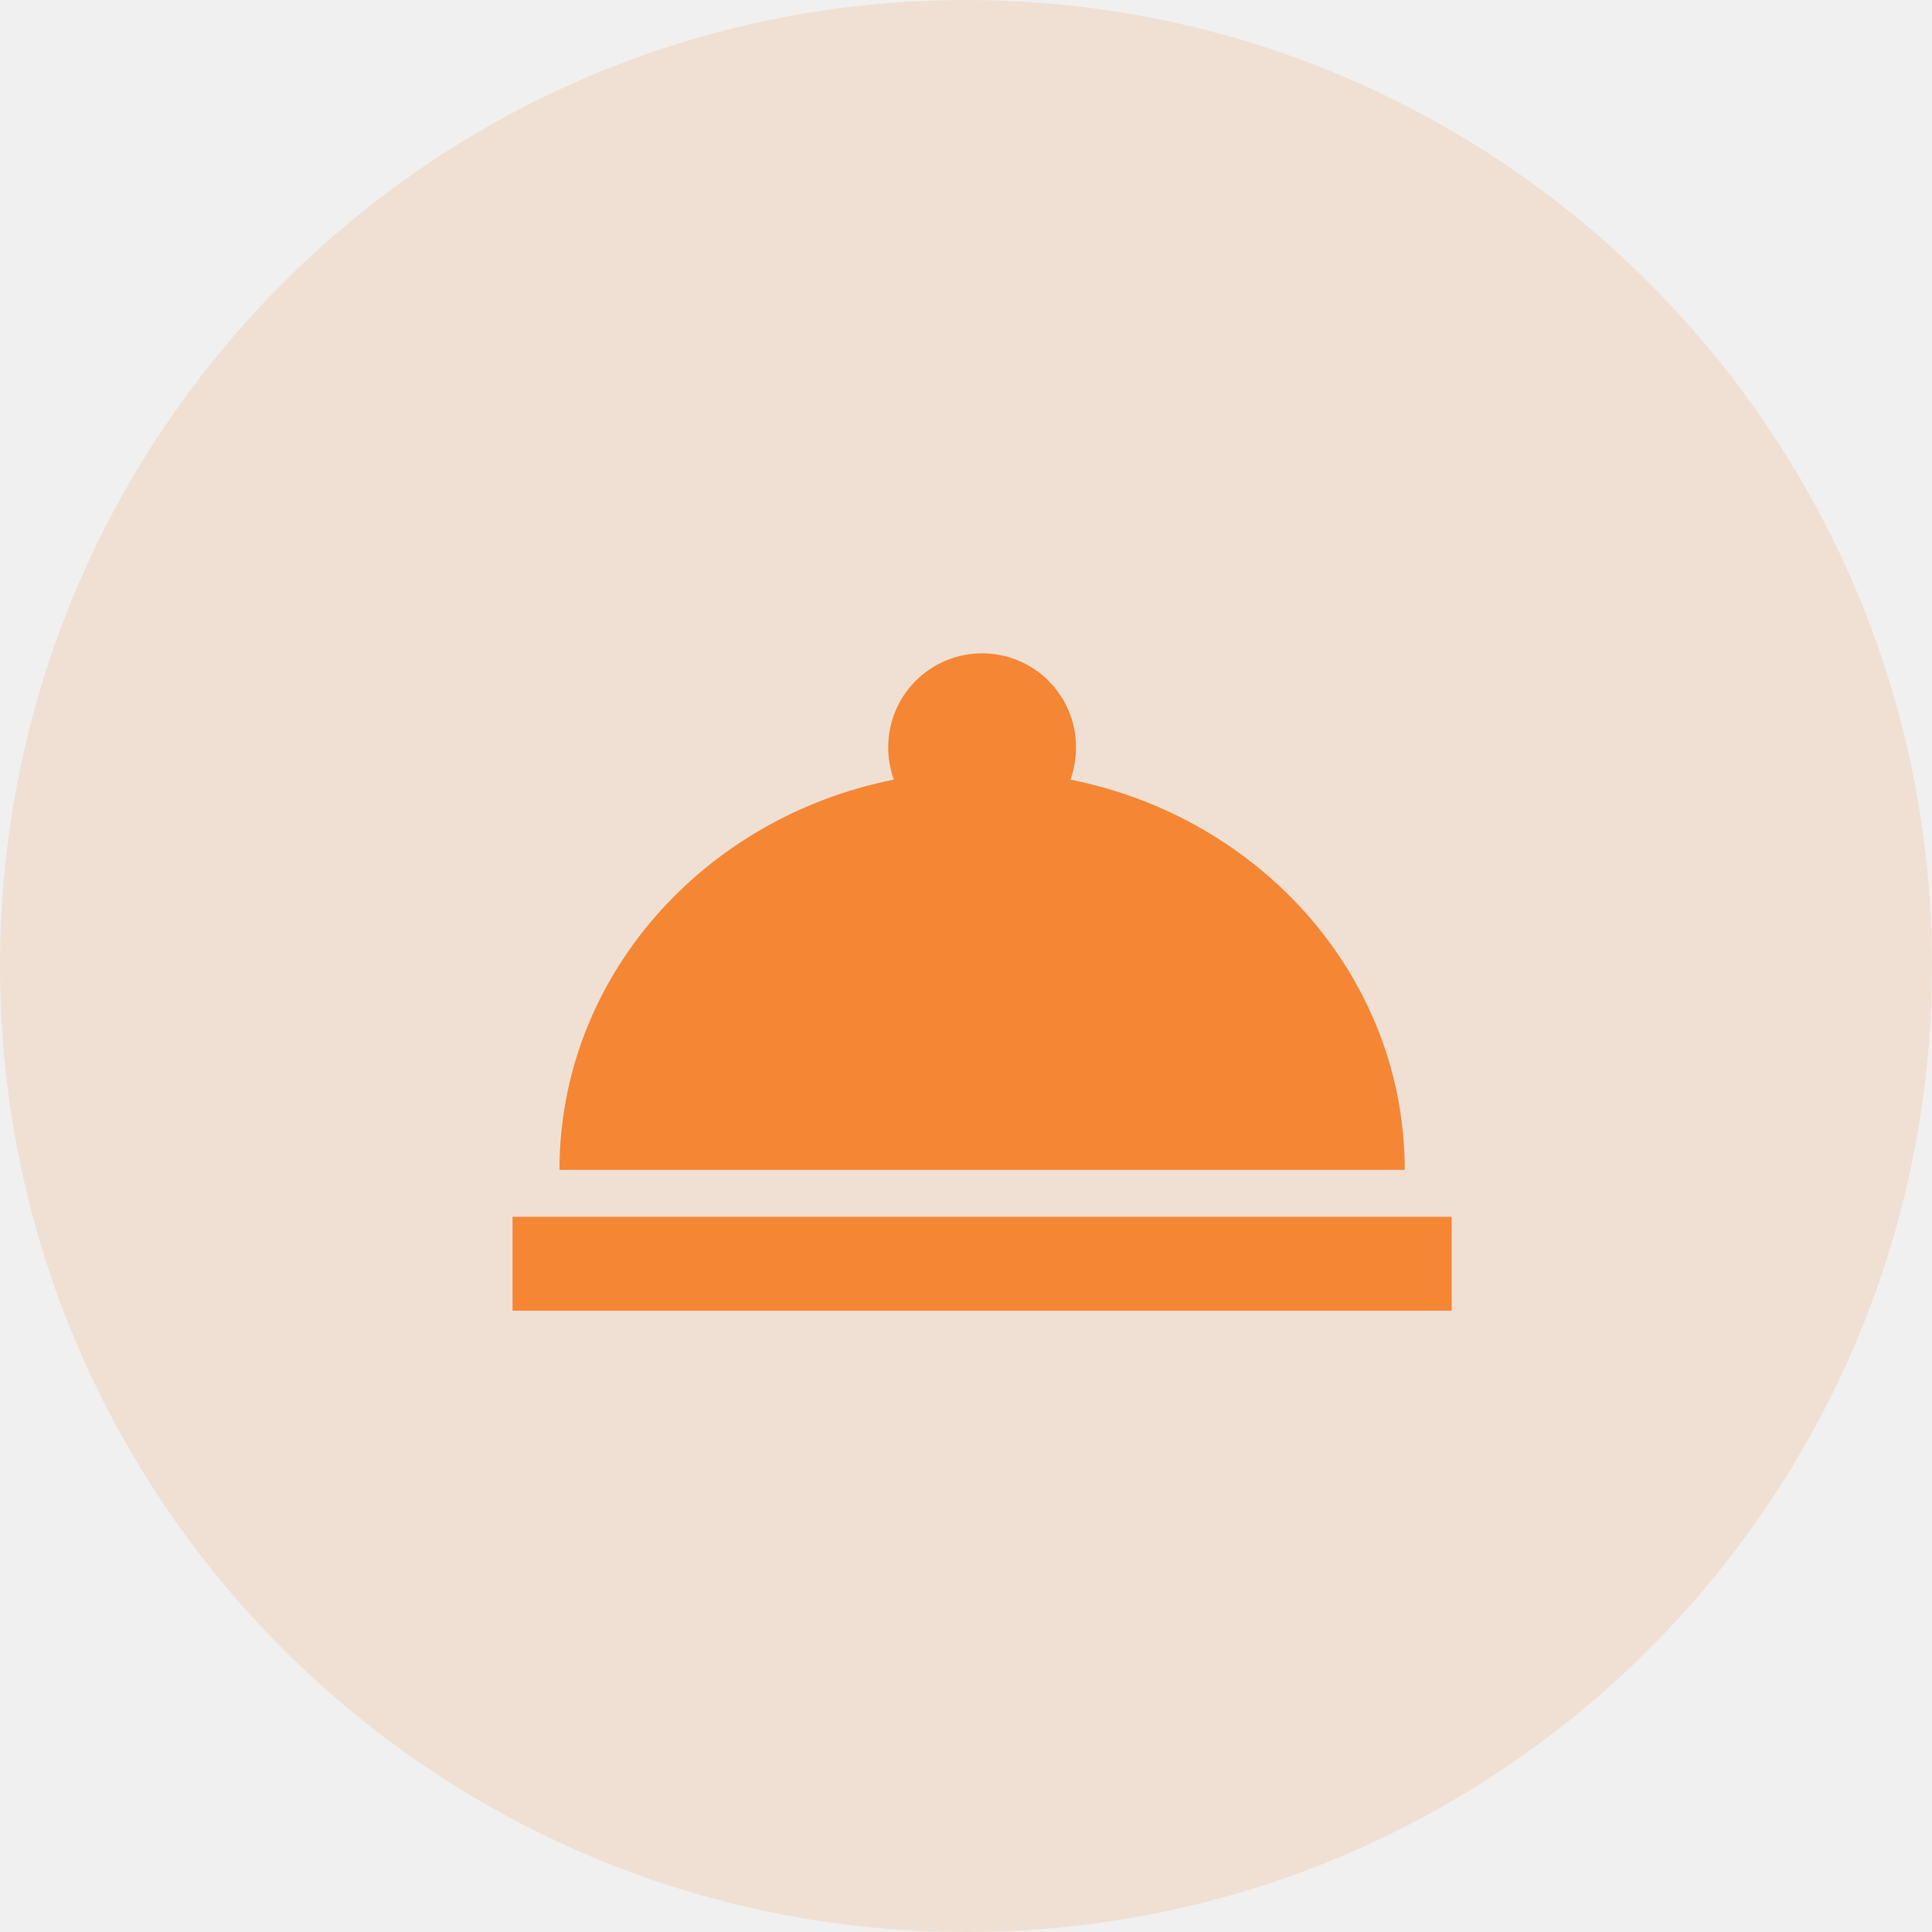
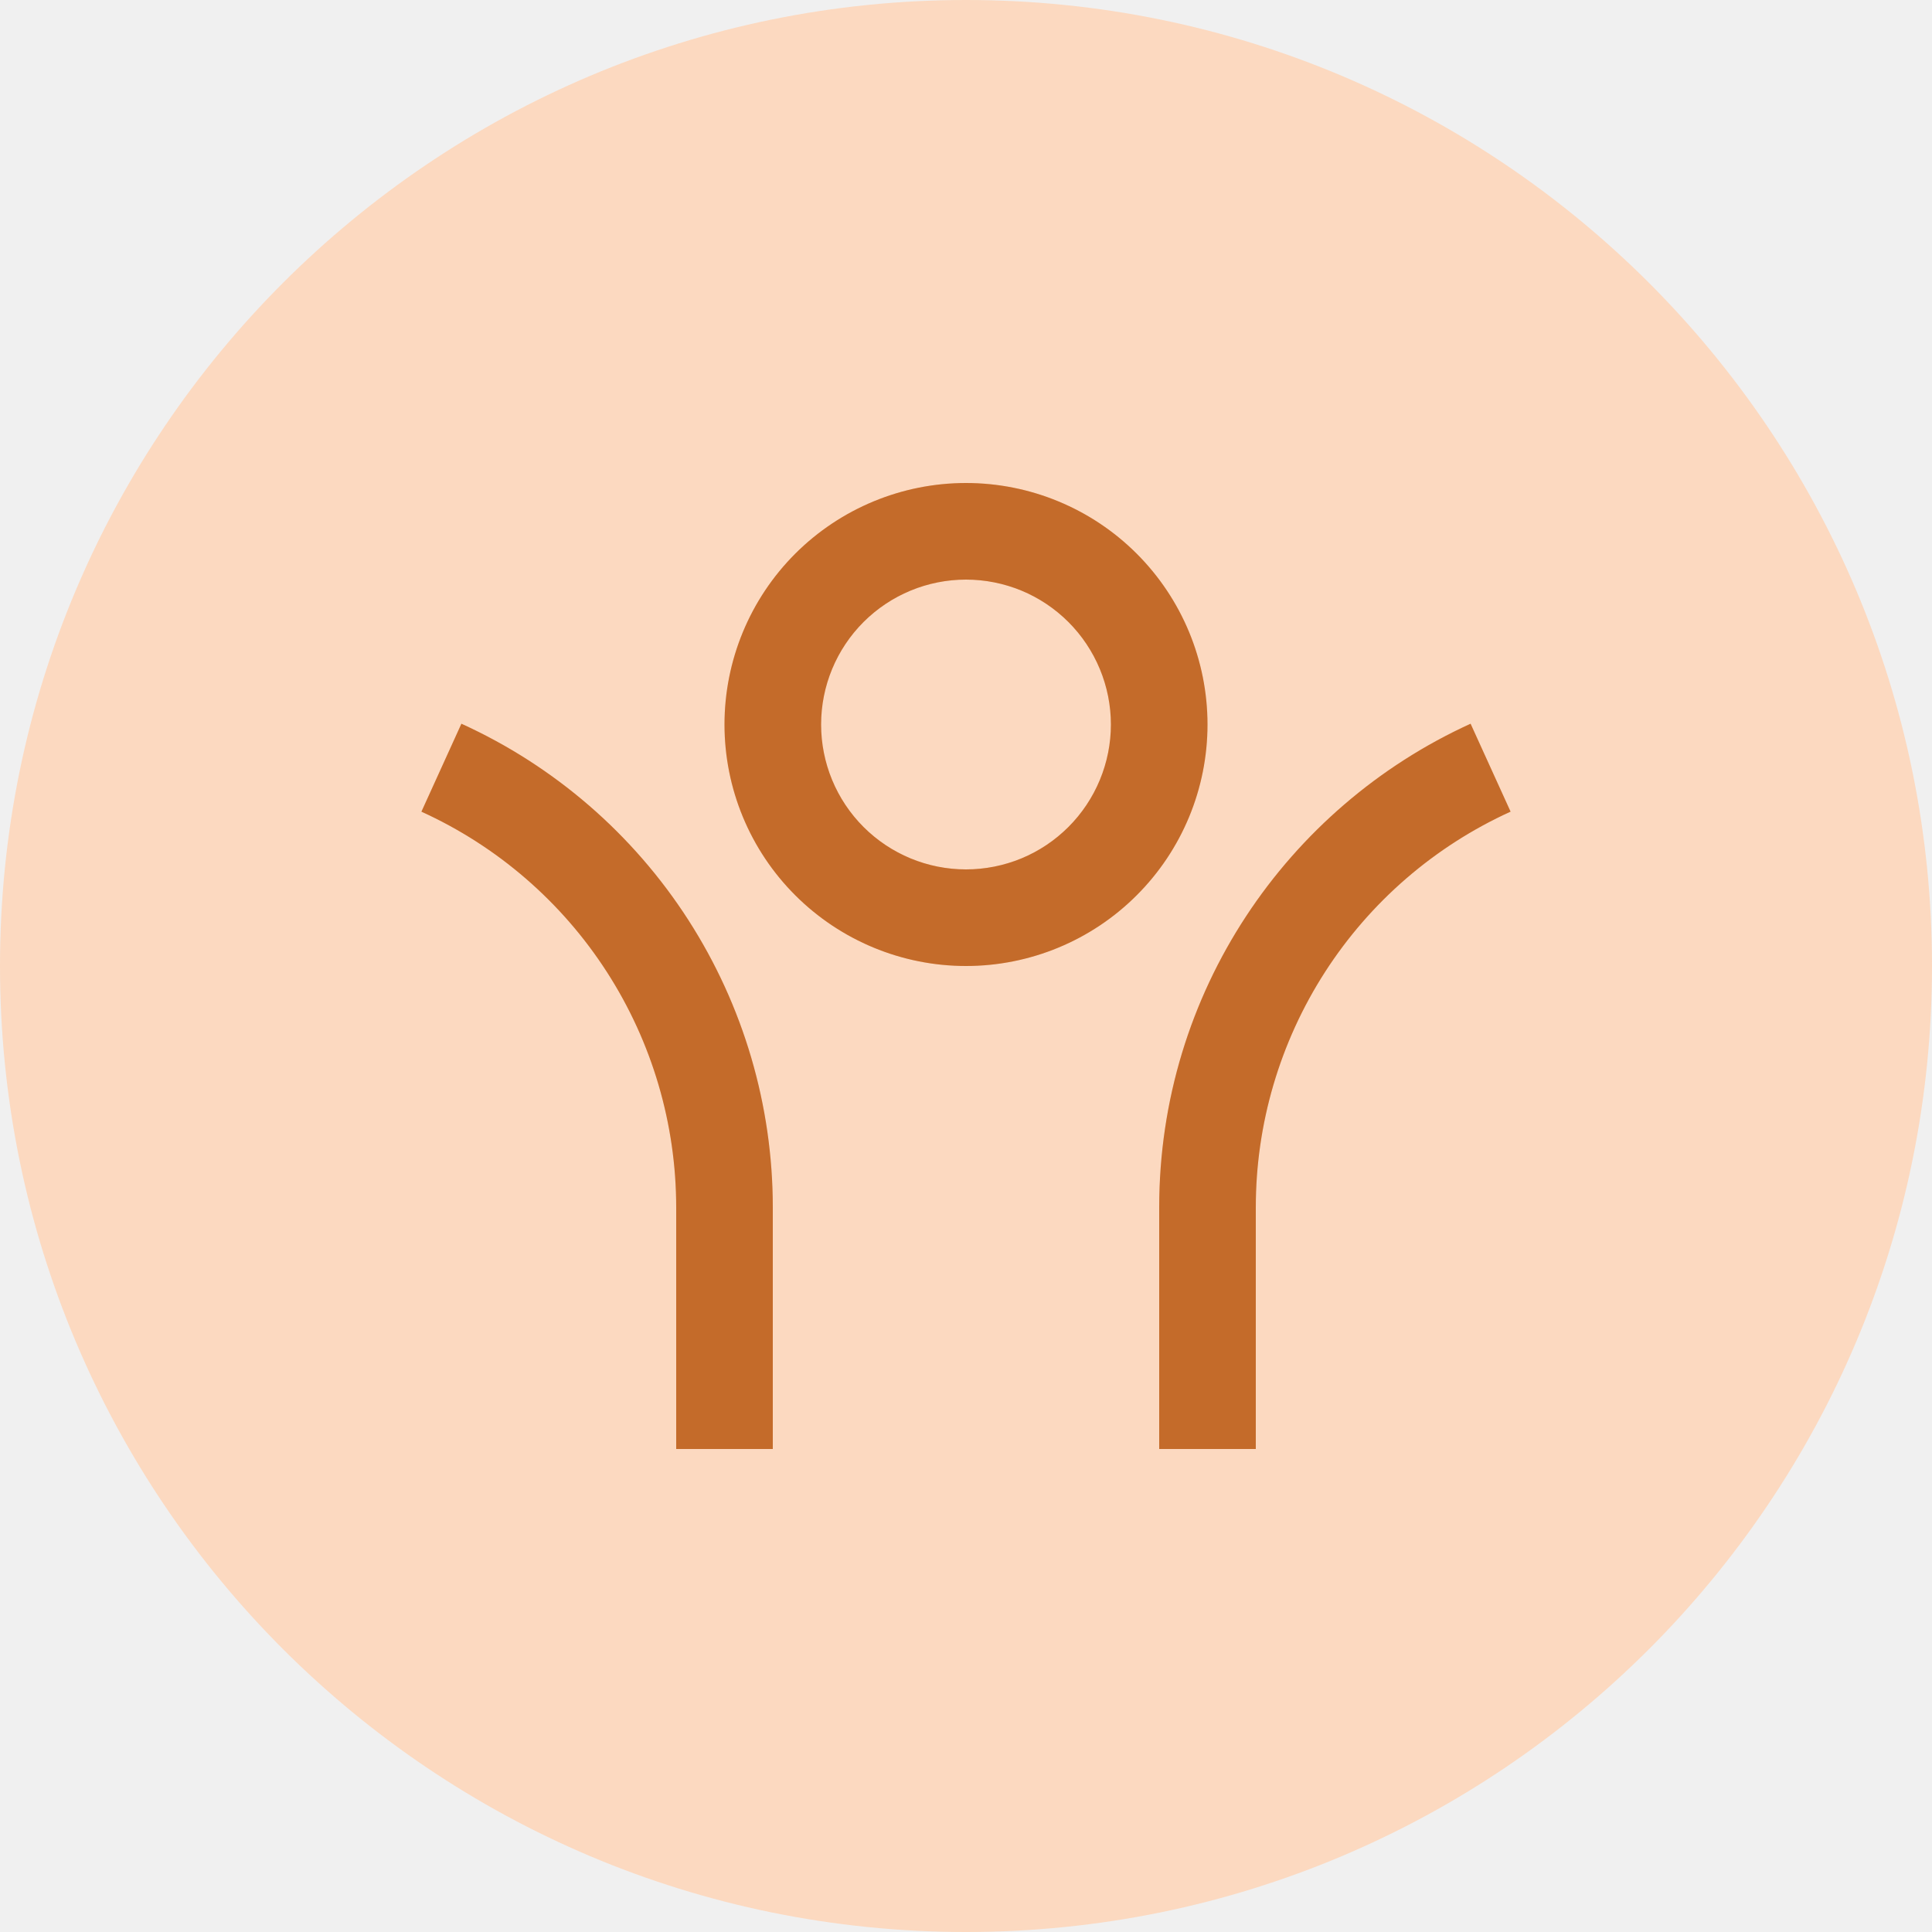
- <svg xmlns="http://www.w3.org/2000/svg" width="60" height="60" viewBox="0 0 60 60" fill="none">
-   <rect width="60" height="60" rx="30" fill="#F58634" fill-opacity="0.15" />
-   <g clip-path="url(#clip0_3_28763)">
-     <path d="M30.5 20.289C31.274 20.289 32.016 20.596 32.563 21.143C33.11 21.69 33.417 22.432 33.417 23.206C33.417 23.556 33.359 23.891 33.242 24.212C39.177 25.393 43.625 30.366 43.625 36.331H17.375C17.375 30.366 21.823 25.393 27.759 24.212C27.642 23.891 27.584 23.556 27.584 23.206C27.584 22.432 27.891 21.69 28.438 21.143C28.985 20.596 29.727 20.289 30.5 20.289ZM45.084 40.706H15.917V37.789H45.084V40.706Z" fill="#F58634" />
+ <svg xmlns="http://www.w3.org/2000/svg" width="40" height="40" viewBox="0 0 40 40" fill="none">
+   <rect width="40" height="40" rx="20" fill="#FCD9C0" />
+   <g clip-path="url(#clip0_454_17717)">
+     <path d="M26 25V30H24V25C24 20.549 26.644 16.715 30.447 14.984L31.275 16.804C29.701 17.52 28.367 18.673 27.432 20.126C26.497 21.58 25.999 23.272 26 25ZM16 25V30H14V25C14 23.272 13.502 21.58 12.567 20.127C11.632 18.674 10.298 17.52 8.725 16.805L9.553 14.984C11.475 15.858 13.106 17.268 14.249 19.044C15.392 20.82 16 22.888 16 25ZM20 20C18.674 20 17.402 19.473 16.464 18.535C15.526 17.598 15 16.326 15 15C15 13.674 15.526 12.402 16.464 11.464C17.402 10.527 18.674 10 20 10C21.326 10 22.598 10.527 23.535 11.464C24.473 12.402 25 13.674 25 15C25 16.326 24.473 17.598 23.535 18.535C22.598 19.473 21.326 20 20 20ZM20 18C20.394 18 20.784 17.922 21.148 17.772C21.512 17.621 21.842 17.4 22.121 17.121C22.399 16.843 22.62 16.512 22.771 16.148C22.922 15.784 23 15.394 23 15C23 14.606 22.922 14.216 22.771 13.852C22.62 13.488 22.399 13.157 22.121 12.879C21.842 12.6 21.512 12.379 21.148 12.228C20.784 12.078 20.394 12 20 12C19.204 12 18.441 12.316 17.878 12.879C17.316 13.441 17 14.204 17 15C17 15.796 17.316 16.559 17.878 17.121C18.441 17.684 19.204 18 20 18Z" fill="#F58634" />
+     <path d="M26 25V30H24V25C24 20.549 26.644 16.715 30.447 14.984L31.275 16.804C29.701 17.52 28.367 18.673 27.432 20.126C26.497 21.58 25.999 23.272 26 25ZM16 25V30H14V25C14 23.272 13.502 21.58 12.567 20.127C11.632 18.674 10.298 17.52 8.725 16.805L9.553 14.984C11.475 15.858 13.106 17.268 14.249 19.044C15.392 20.82 16 22.888 16 25ZM20 20C18.674 20 17.402 19.473 16.464 18.535C15.526 17.598 15 16.326 15 15C15 13.674 15.526 12.402 16.464 11.464C17.402 10.527 18.674 10 20 10C21.326 10 22.598 10.527 23.535 11.464C24.473 12.402 25 13.674 25 15C25 16.326 24.473 17.598 23.535 18.535C22.598 19.473 21.326 20 20 20ZM20 18C20.394 18 20.784 17.922 21.148 17.772C21.512 17.621 21.842 17.4 22.121 17.121C22.399 16.843 22.62 16.512 22.771 16.148C22.922 15.784 23 15.394 23 15C23 14.606 22.922 14.216 22.771 13.852C22.62 13.488 22.399 13.157 22.121 12.879C21.842 12.6 21.512 12.379 21.148 12.228C20.784 12.078 20.394 12 20 12C19.204 12 18.441 12.316 17.878 12.879C17.316 13.441 17 14.204 17 15C17 15.796 17.316 16.559 17.878 17.121C18.441 17.684 19.204 18 20 18Z" fill="black" fill-opacity="0.2" />
  </g>
  <defs>
-     <clipPath id="clip0_3_28763">
-       <rect width="35" height="35" fill="white" transform="translate(13 12)" />
+     <clipPath id="clip0_454_17717">
+       <rect width="24" height="24" fill="white" transform="translate(8 8)" />
    </clipPath>
  </defs>
</svg>
